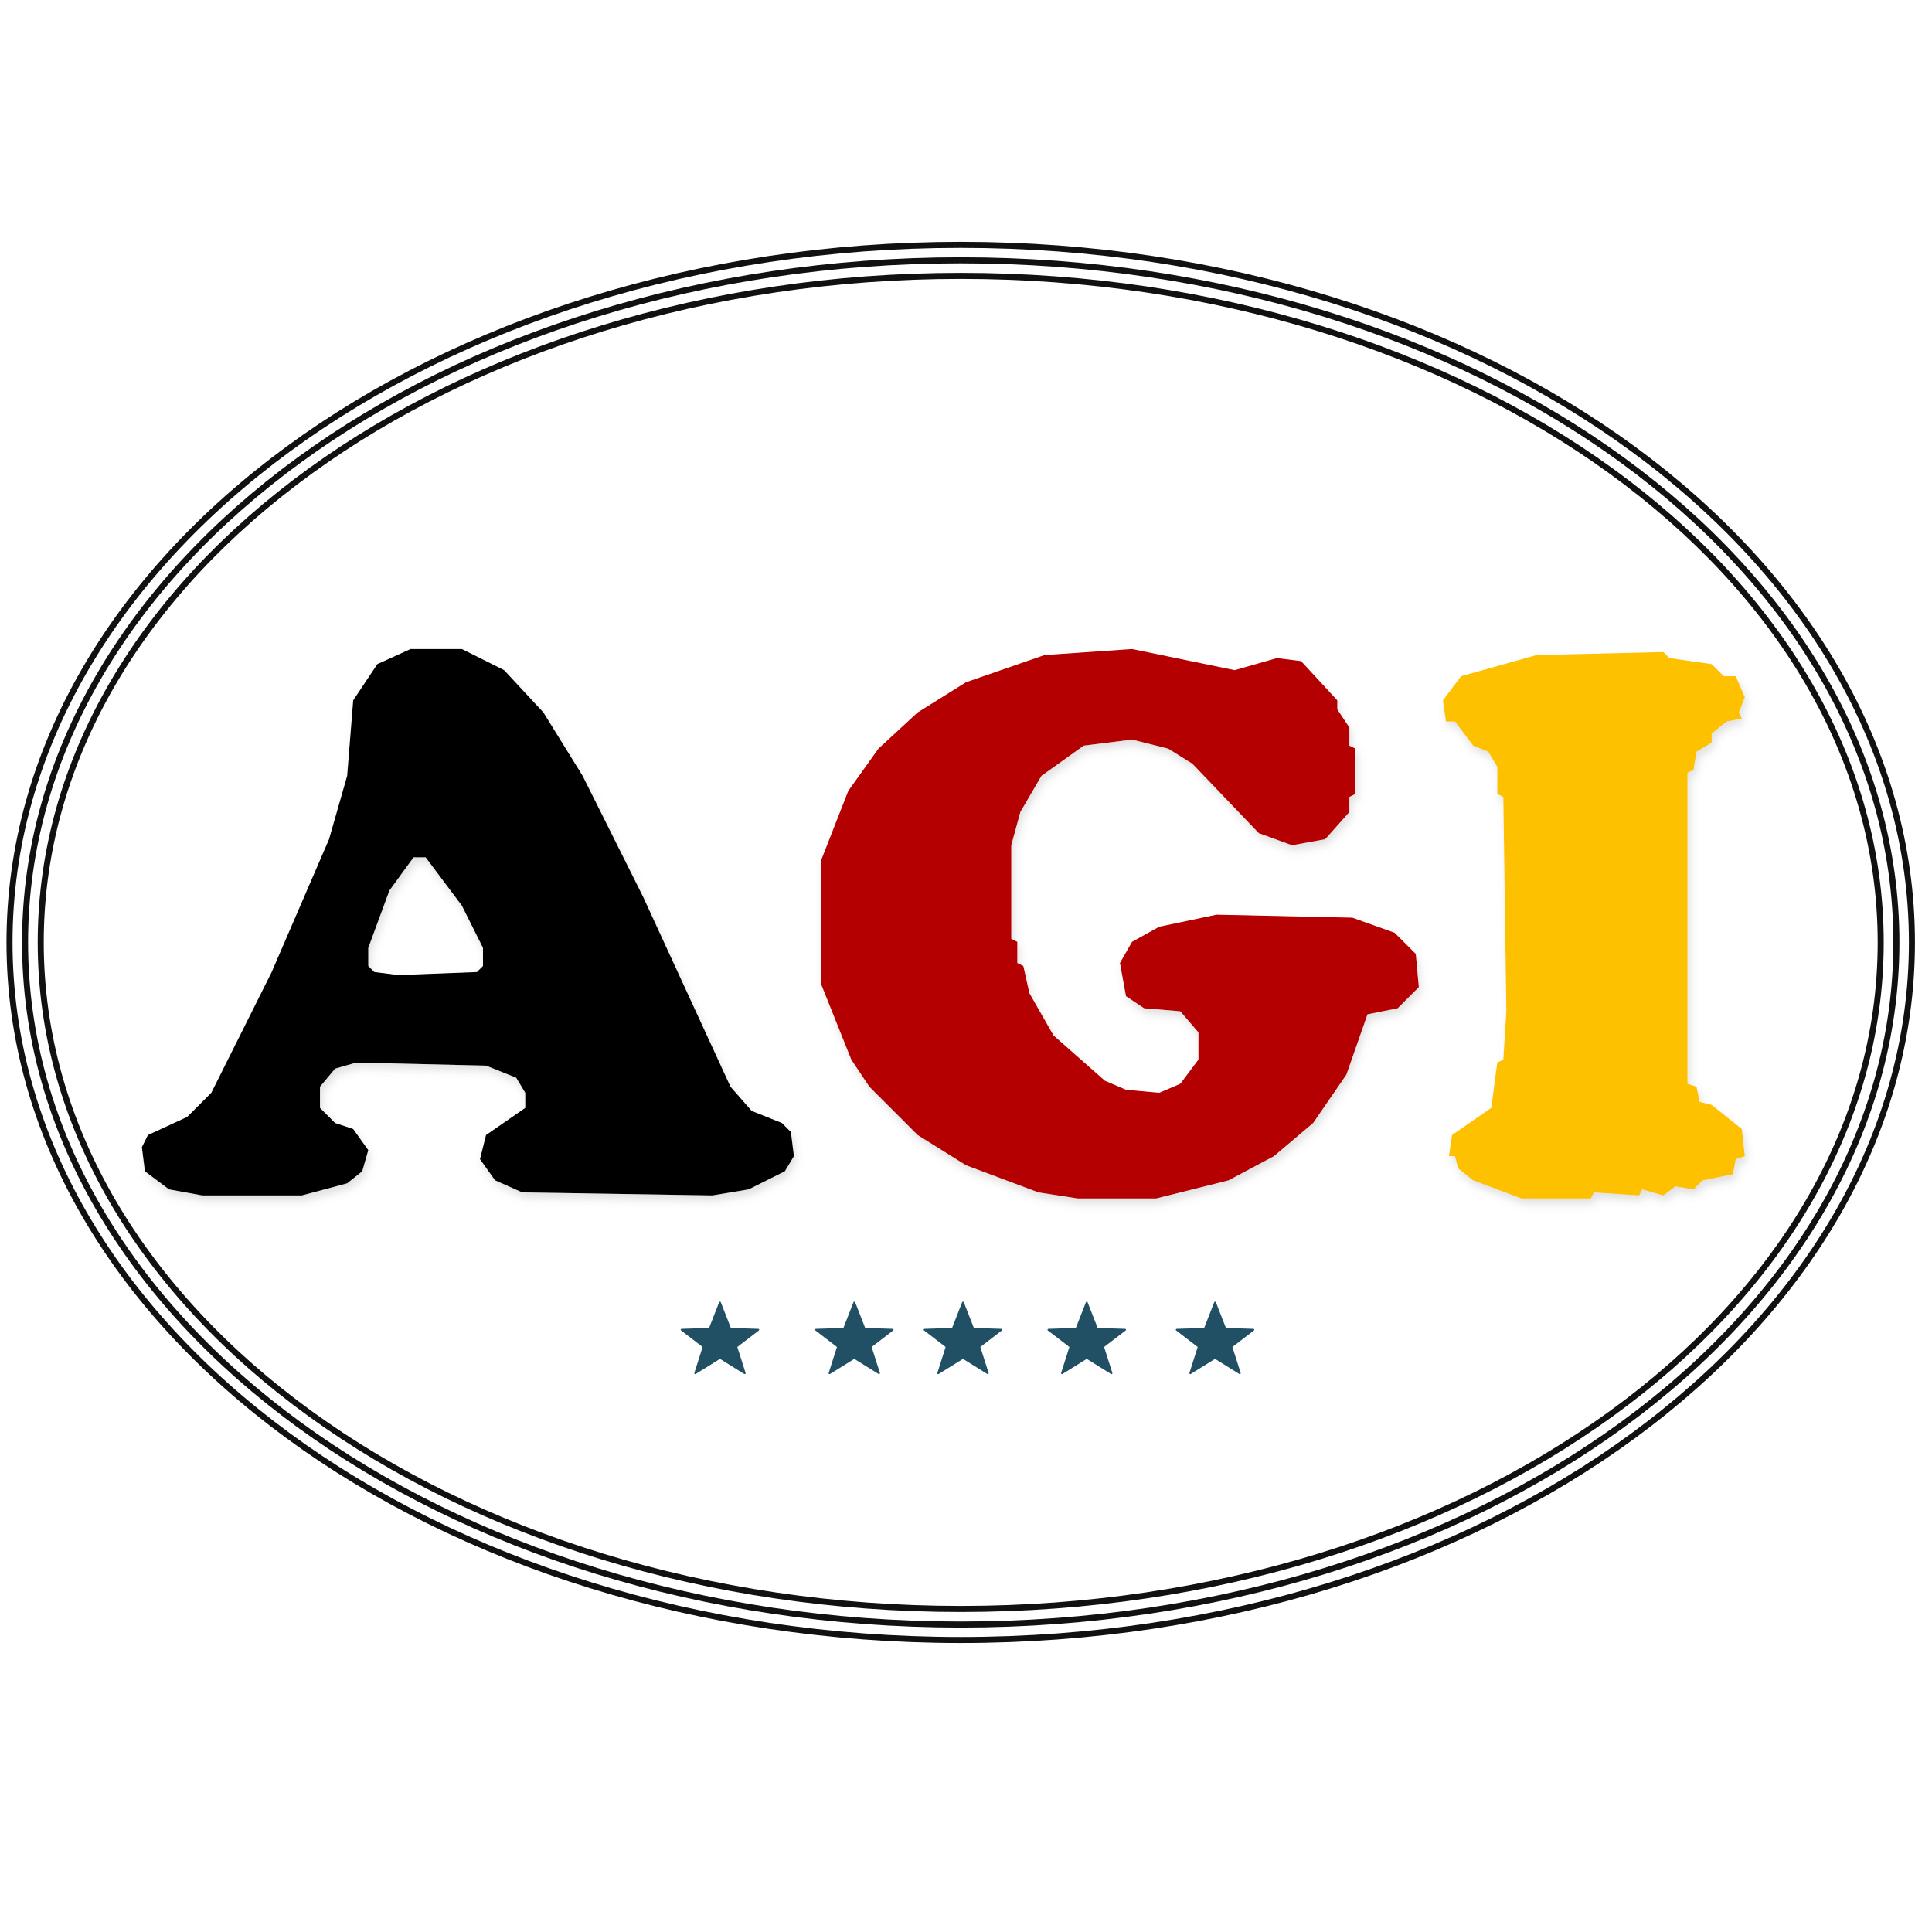
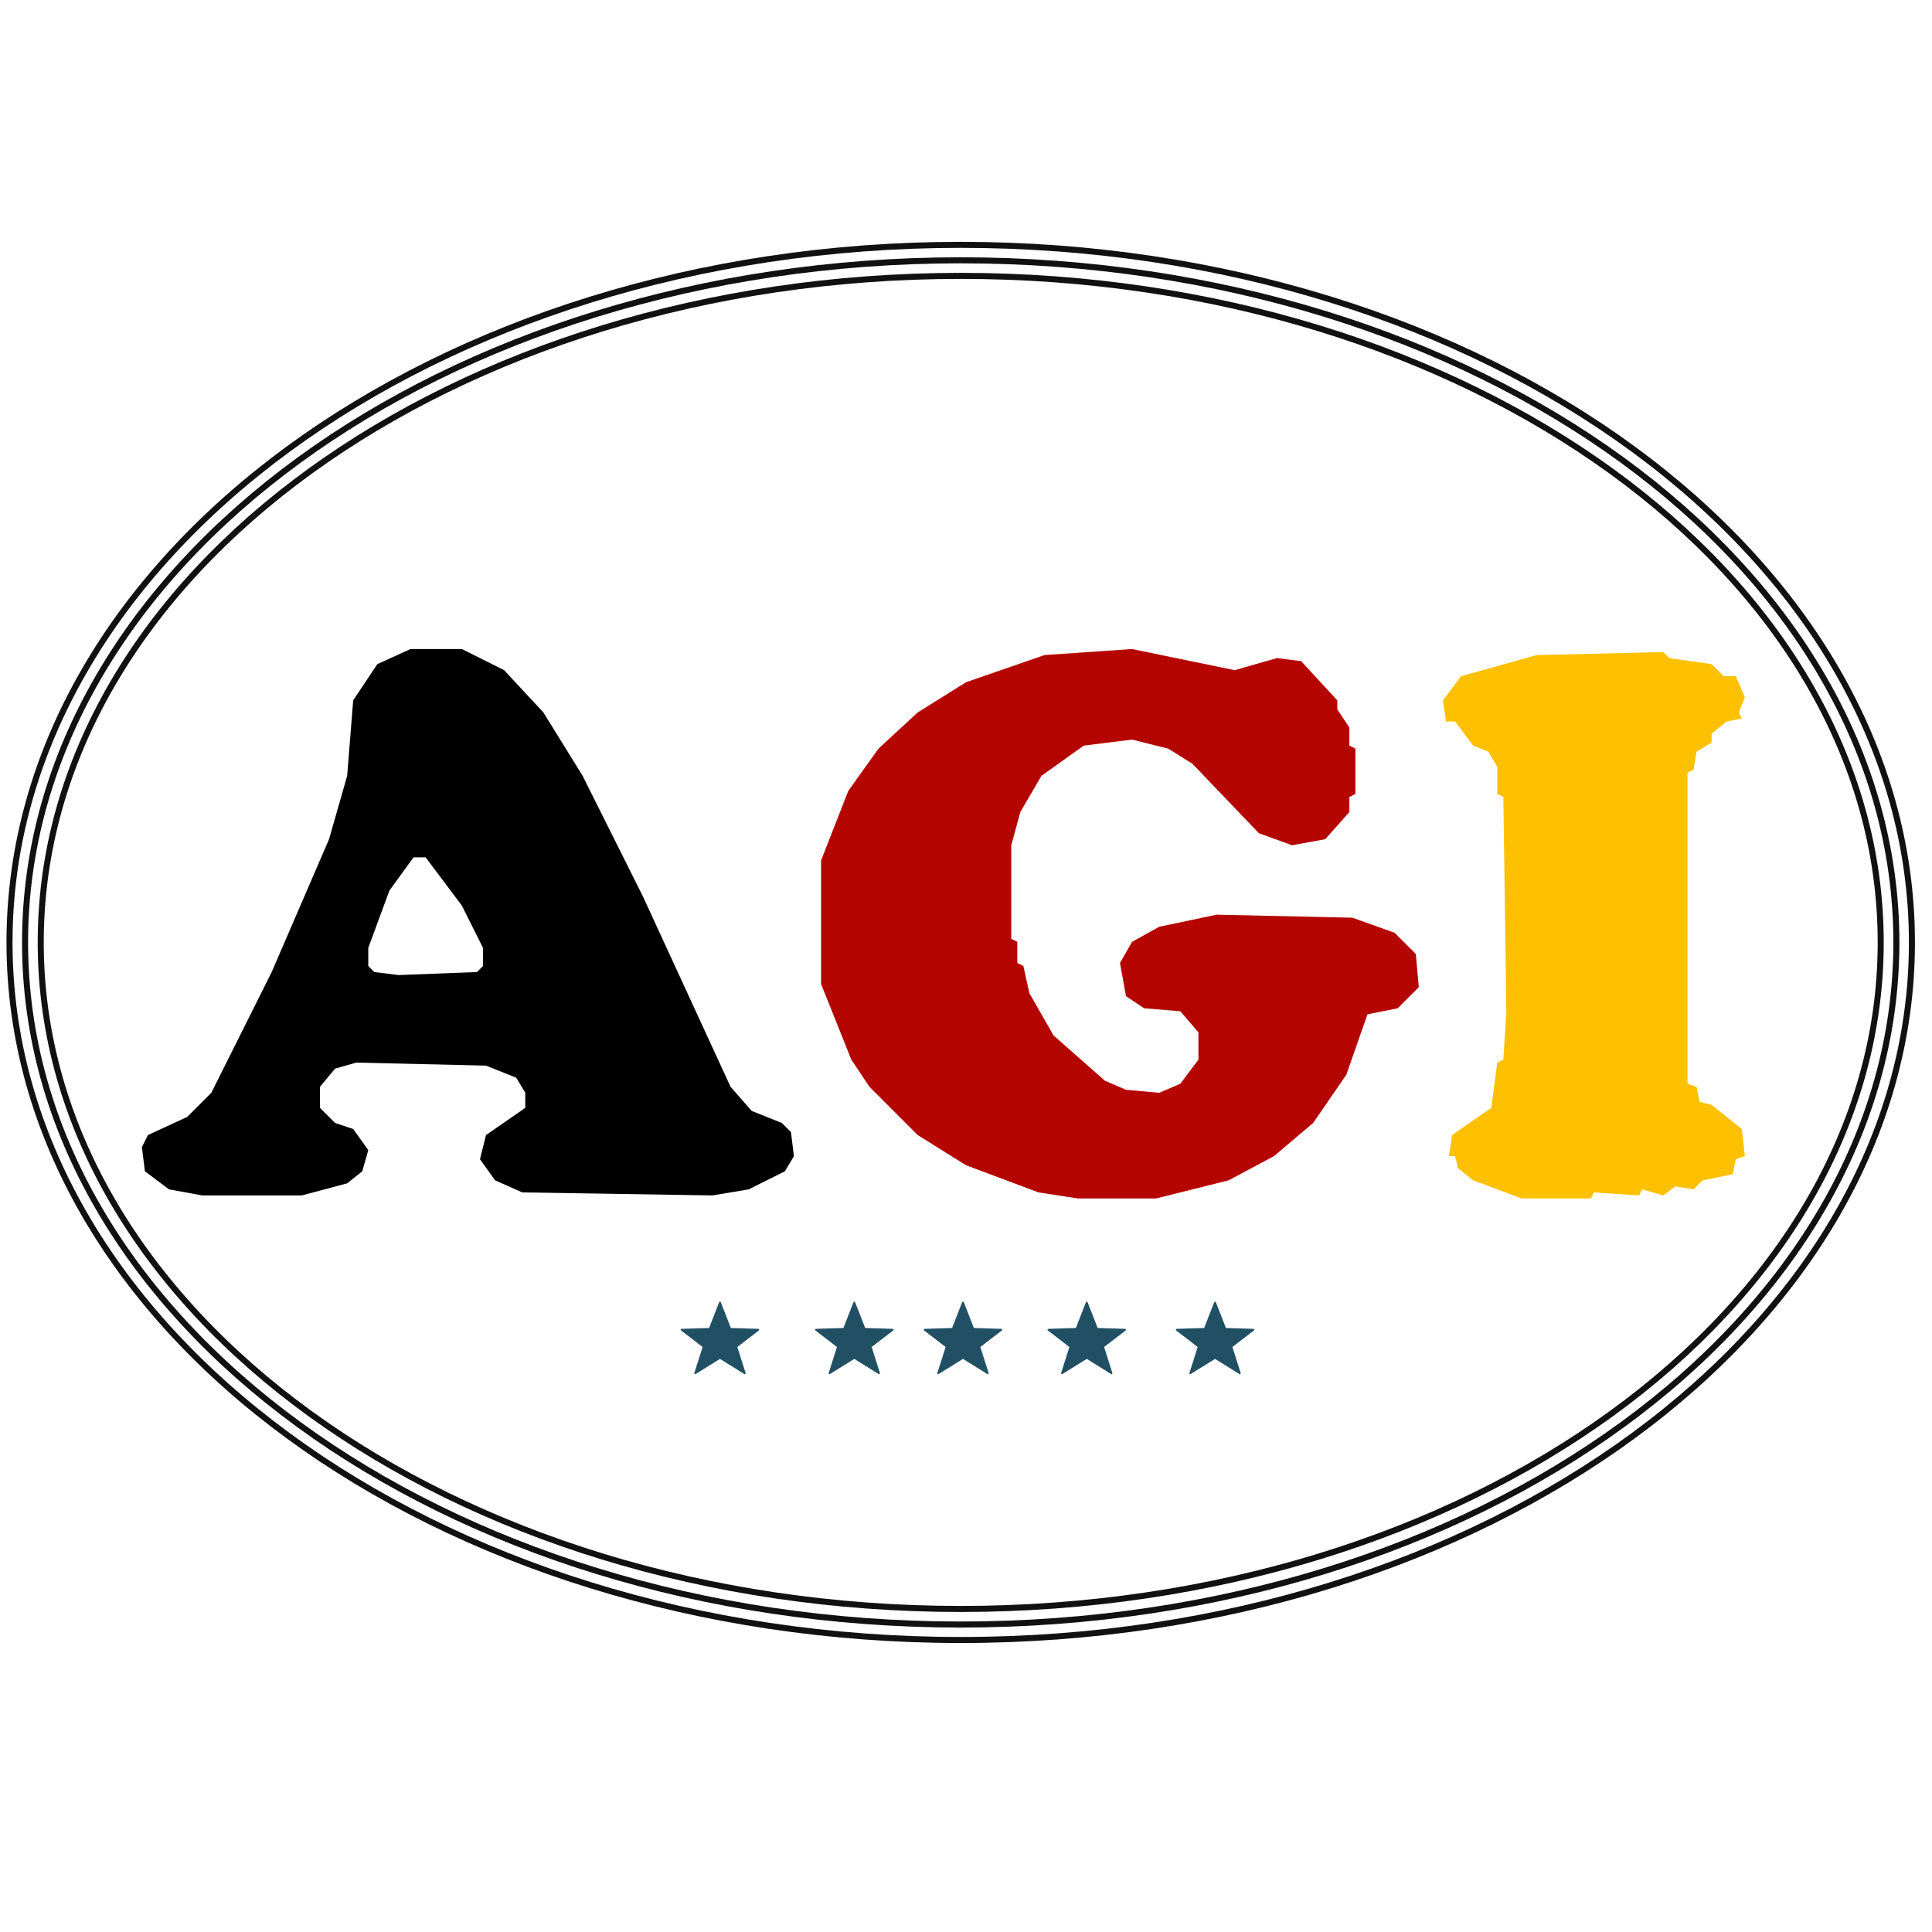
- <svg xmlns="http://www.w3.org/2000/svg" class="logo" viewBox="0 0 640 640" role="img" aria-label="AGI five-star logo">
+ <svg xmlns="http://www.w3.org/2000/svg" viewBox="0 0 640 640" role="img" aria-label="AGI five-star logo" width="640" height="640">
  <rect width="640" height="640" fill="#FFFFFF" />
  <g fill="none" stroke="#111111" stroke-linecap="round">
    <ellipse cx="318.25" cy="312.19" rx="315.10" ry="231.08" stroke-width="2.0" />
    <ellipse cx="318.25" cy="312.19" rx="309.95" ry="225.96" stroke-width="2.0" />
    <ellipse cx="318.25" cy="312.19" rx="304.76" ry="220.80" stroke-width="2.0" />
  </g>
-   <g style="filter:url(#softShadow)">
+   <g>
    <path d="M 125,220 117,232 115,257 109,278 90,322 70,362 62,370 49,376 47,380 48,388 56,394 67,396 100,396 115,392 120,388 122,381 117,374 111,372 106,367 106,360 111,354 118,352 161,353 171,357 174,362 174,367 161,376 159,384 164,391 173,395 236,396 248,394 260,388 263,383 262,375 259,372 249,368 242,360 213,297 193,257 180,236 167,222 153,215 136,215 Z M 137,284 141,284 153,300 160,314 160,320 158,322 132,323 124,322 122,320 122,314 129,295 Z" fill="#000000" fill-rule="evenodd" />
    <path d="M 431,219 423,218 409,222 375,215 346,217 320,226 304,236 291,248 281,262 272,285 272,326 282,351 288,360 304,376 320,386 344,395 357,397 383,397 407,391 422,383 435,372 446,356 453,336 463,334 470,327 469,316 462,309 448,304 403,303 384,307 375,312 371,319 373,330 379,334 391,335 397,342 397,351 391,359 384,362 373,361 366,358 349,343 341,329 339,320 337,319 337,312 335,311 335,280 338,269 345,257 359,247 375,245 387,248 395,253 417,276 428,280 439,278 447,269 447,264 449,263 449,248 447,247 447,241 443,235 443,232 Z M 392,336 394,336 Z M 398,256 400,256 Z M 286,255 288,255 Z" fill="#B40500" fill-rule="evenodd" />
    <path d="M 484,224 478,232 479,239 482,239 488,247 493,249 496,254 496,263 498,264 499,335 498,351 496,352 494,367 481,376 480,383 482,383 483,387 488,391 504,397 527,397 528,395 543,396 544,394 551,396 555,393 561,394 564,391 574,389 575,384 578,383 577,374 567,366 563,365 562,360 559,359 559,256 561,255 562,249 567,246 567,243 572,239 577,238 576,236 578,231 575,224 571,224 567,220 553,218 551,216 509,217 Z" fill="#FDC101" fill-rule="evenodd" />
  </g>
  <g fill="#215065" stroke="#215065" stroke-width="0.6" stroke-linejoin="round">
    <path d="M238.5 431.5 L241.9 440.2 L251.2 440.5 L243.9 446.1 L246.7 454.9 L238.5 449.8 L230.3 454.9 L233.1 446.1 L225.8 440.5 L235.1 440.2 Z" />
    <path d="M283.0 431.5 L286.4 440.2 L295.7 440.5 L288.4 446.1 L291.2 454.9 L283.0 449.8 L274.8 454.9 L277.6 446.1 L270.3 440.5 L279.6 440.2 Z" />
    <path d="M319.0 431.5 L322.4 440.2 L331.7 440.5 L324.4 446.1 L327.2 454.9 L319.0 449.8 L310.8 454.9 L313.6 446.1 L306.3 440.5 L315.6 440.2 Z" />
    <path d="M360.0 431.5 L363.4 440.2 L372.7 440.5 L365.4 446.1 L368.2 454.9 L360.0 449.8 L351.8 454.9 L354.6 446.1 L347.3 440.5 L356.6 440.2 Z" />
    <path d="M402.5 431.5 L405.9 440.2 L415.2 440.5 L407.9 446.1 L410.7 454.9 L402.5 449.8 L394.3 454.9 L397.1 446.1 L389.8 440.5 L399.1 440.2 Z" />
  </g>
-   <defs>
-     <filter id="softShadow" x="-10%" y="-10%" width="120%" height="125%">
-       <feDropShadow dx="0.8" dy="1.8" stdDeviation="1.4" flood-color="#777777" flood-opacity="0.22" />
-     </filter>
-   </defs>
</svg>
